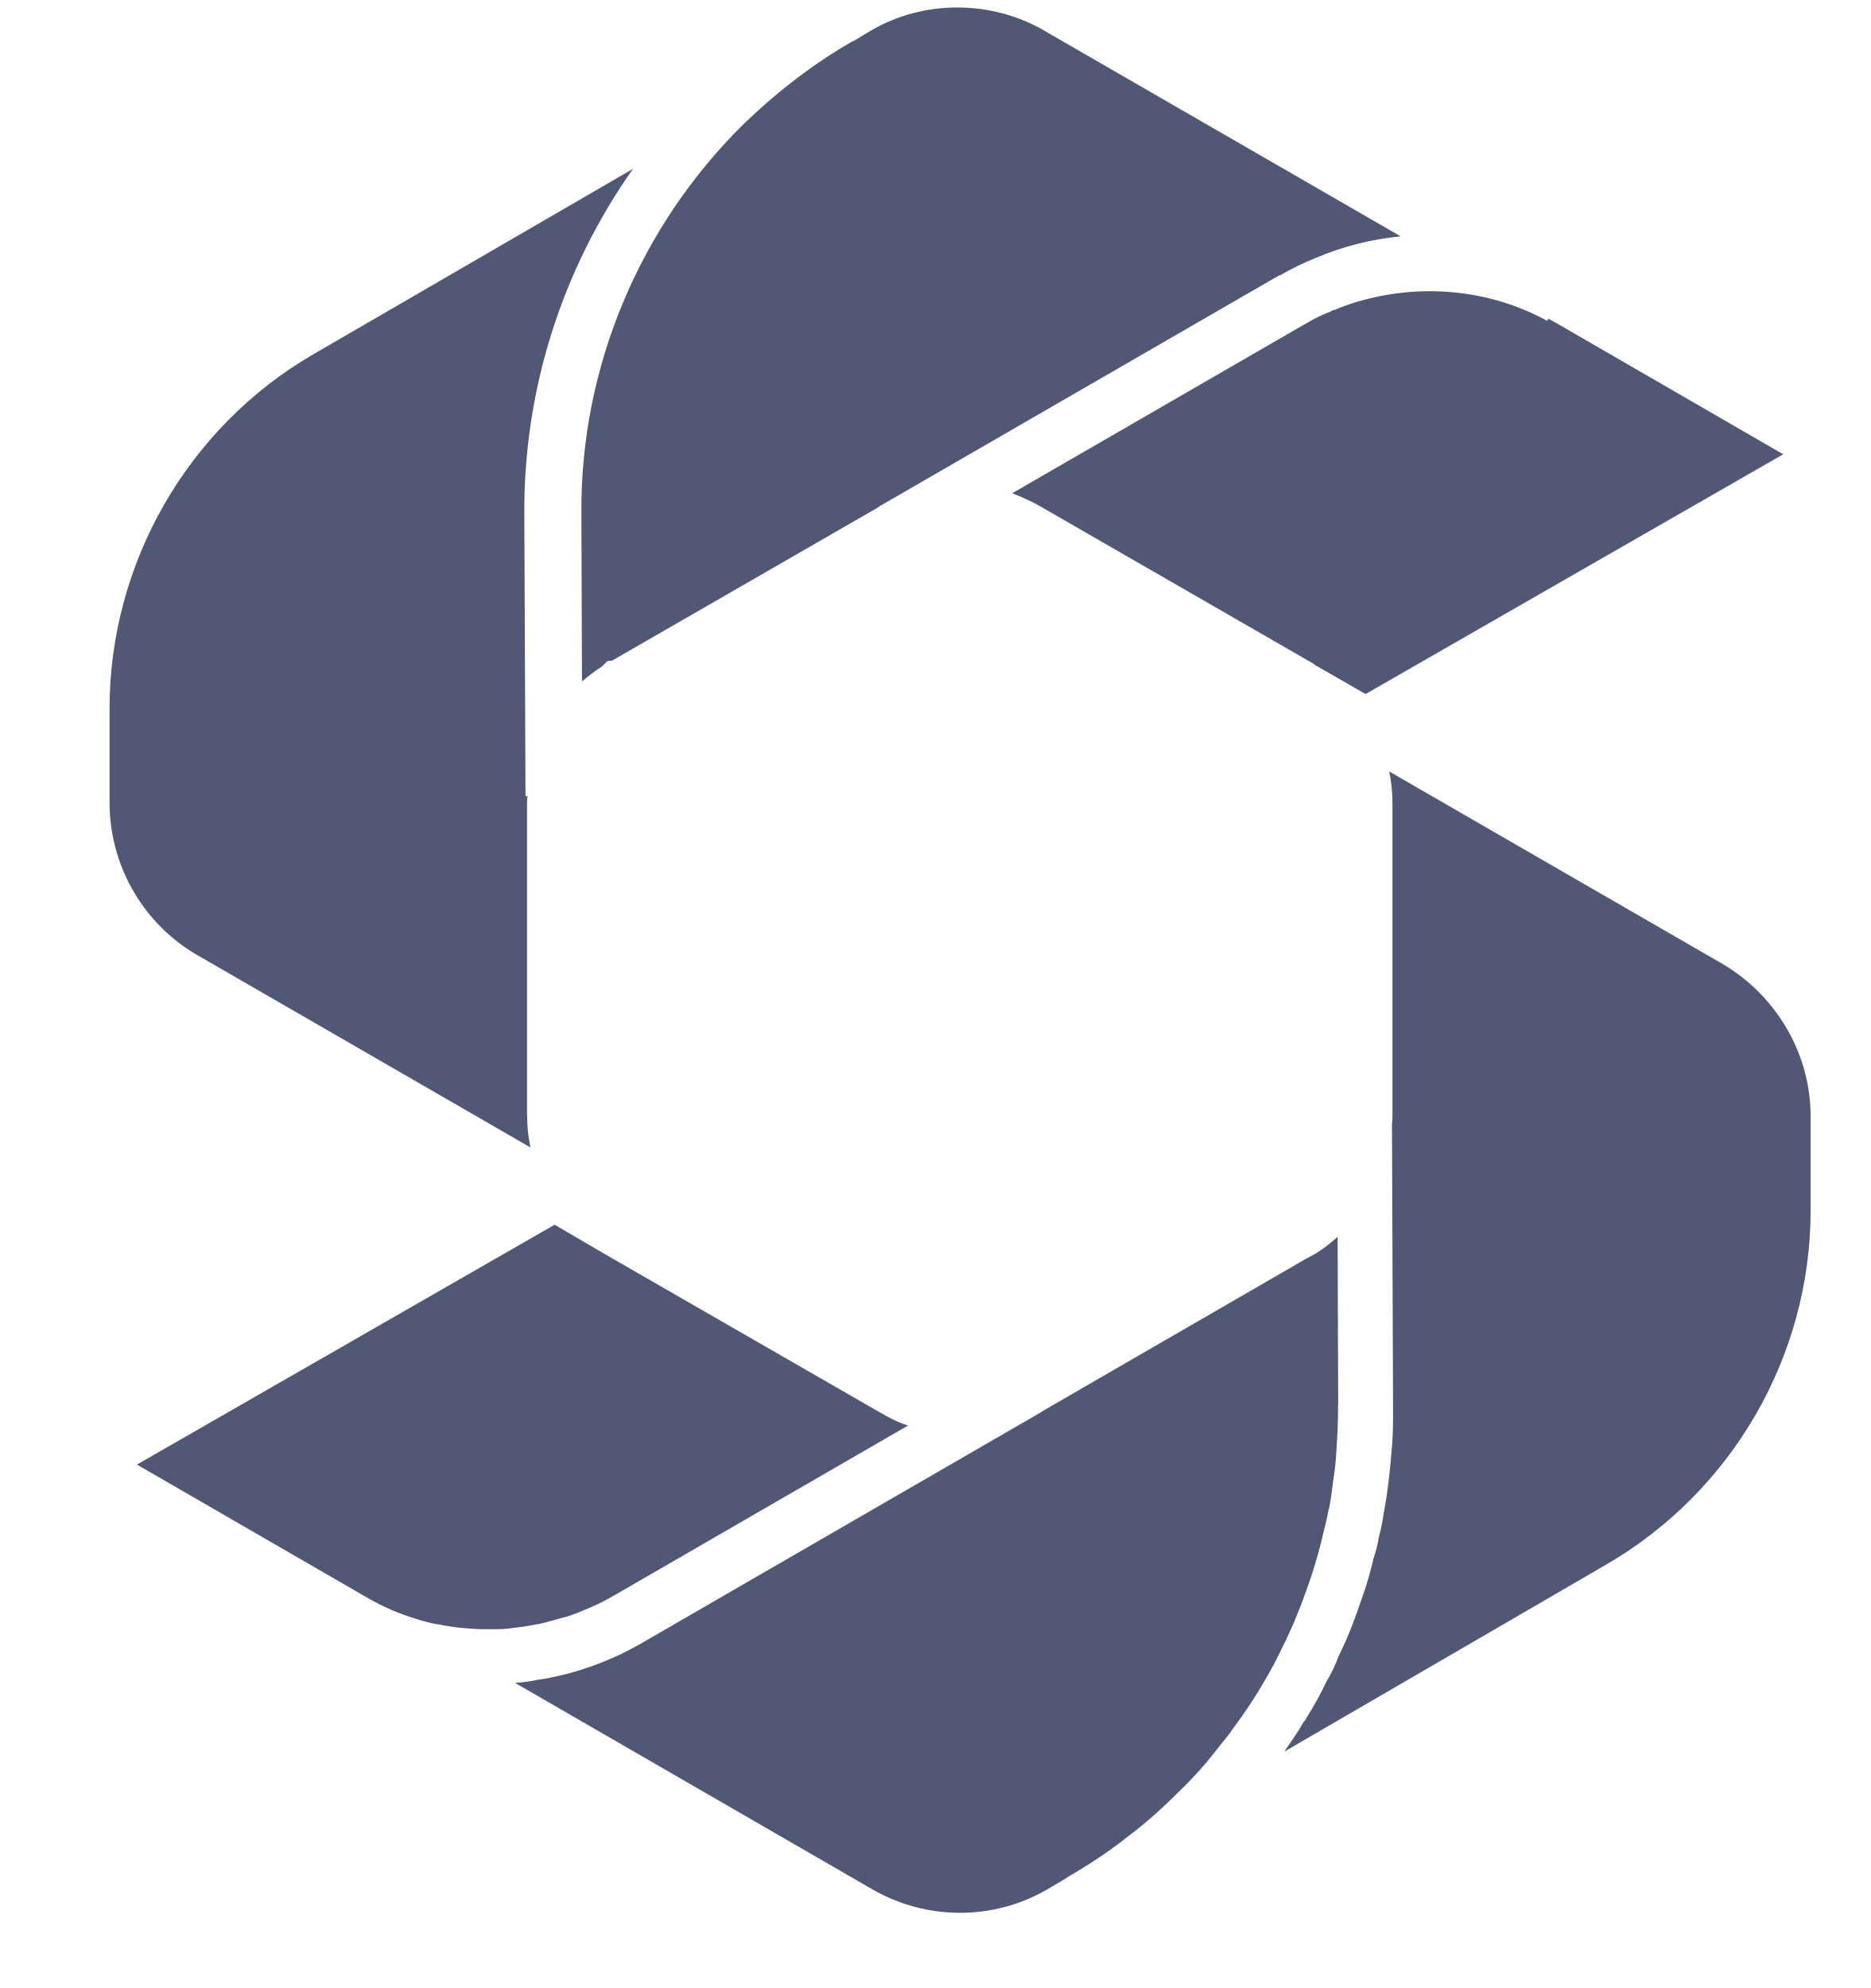
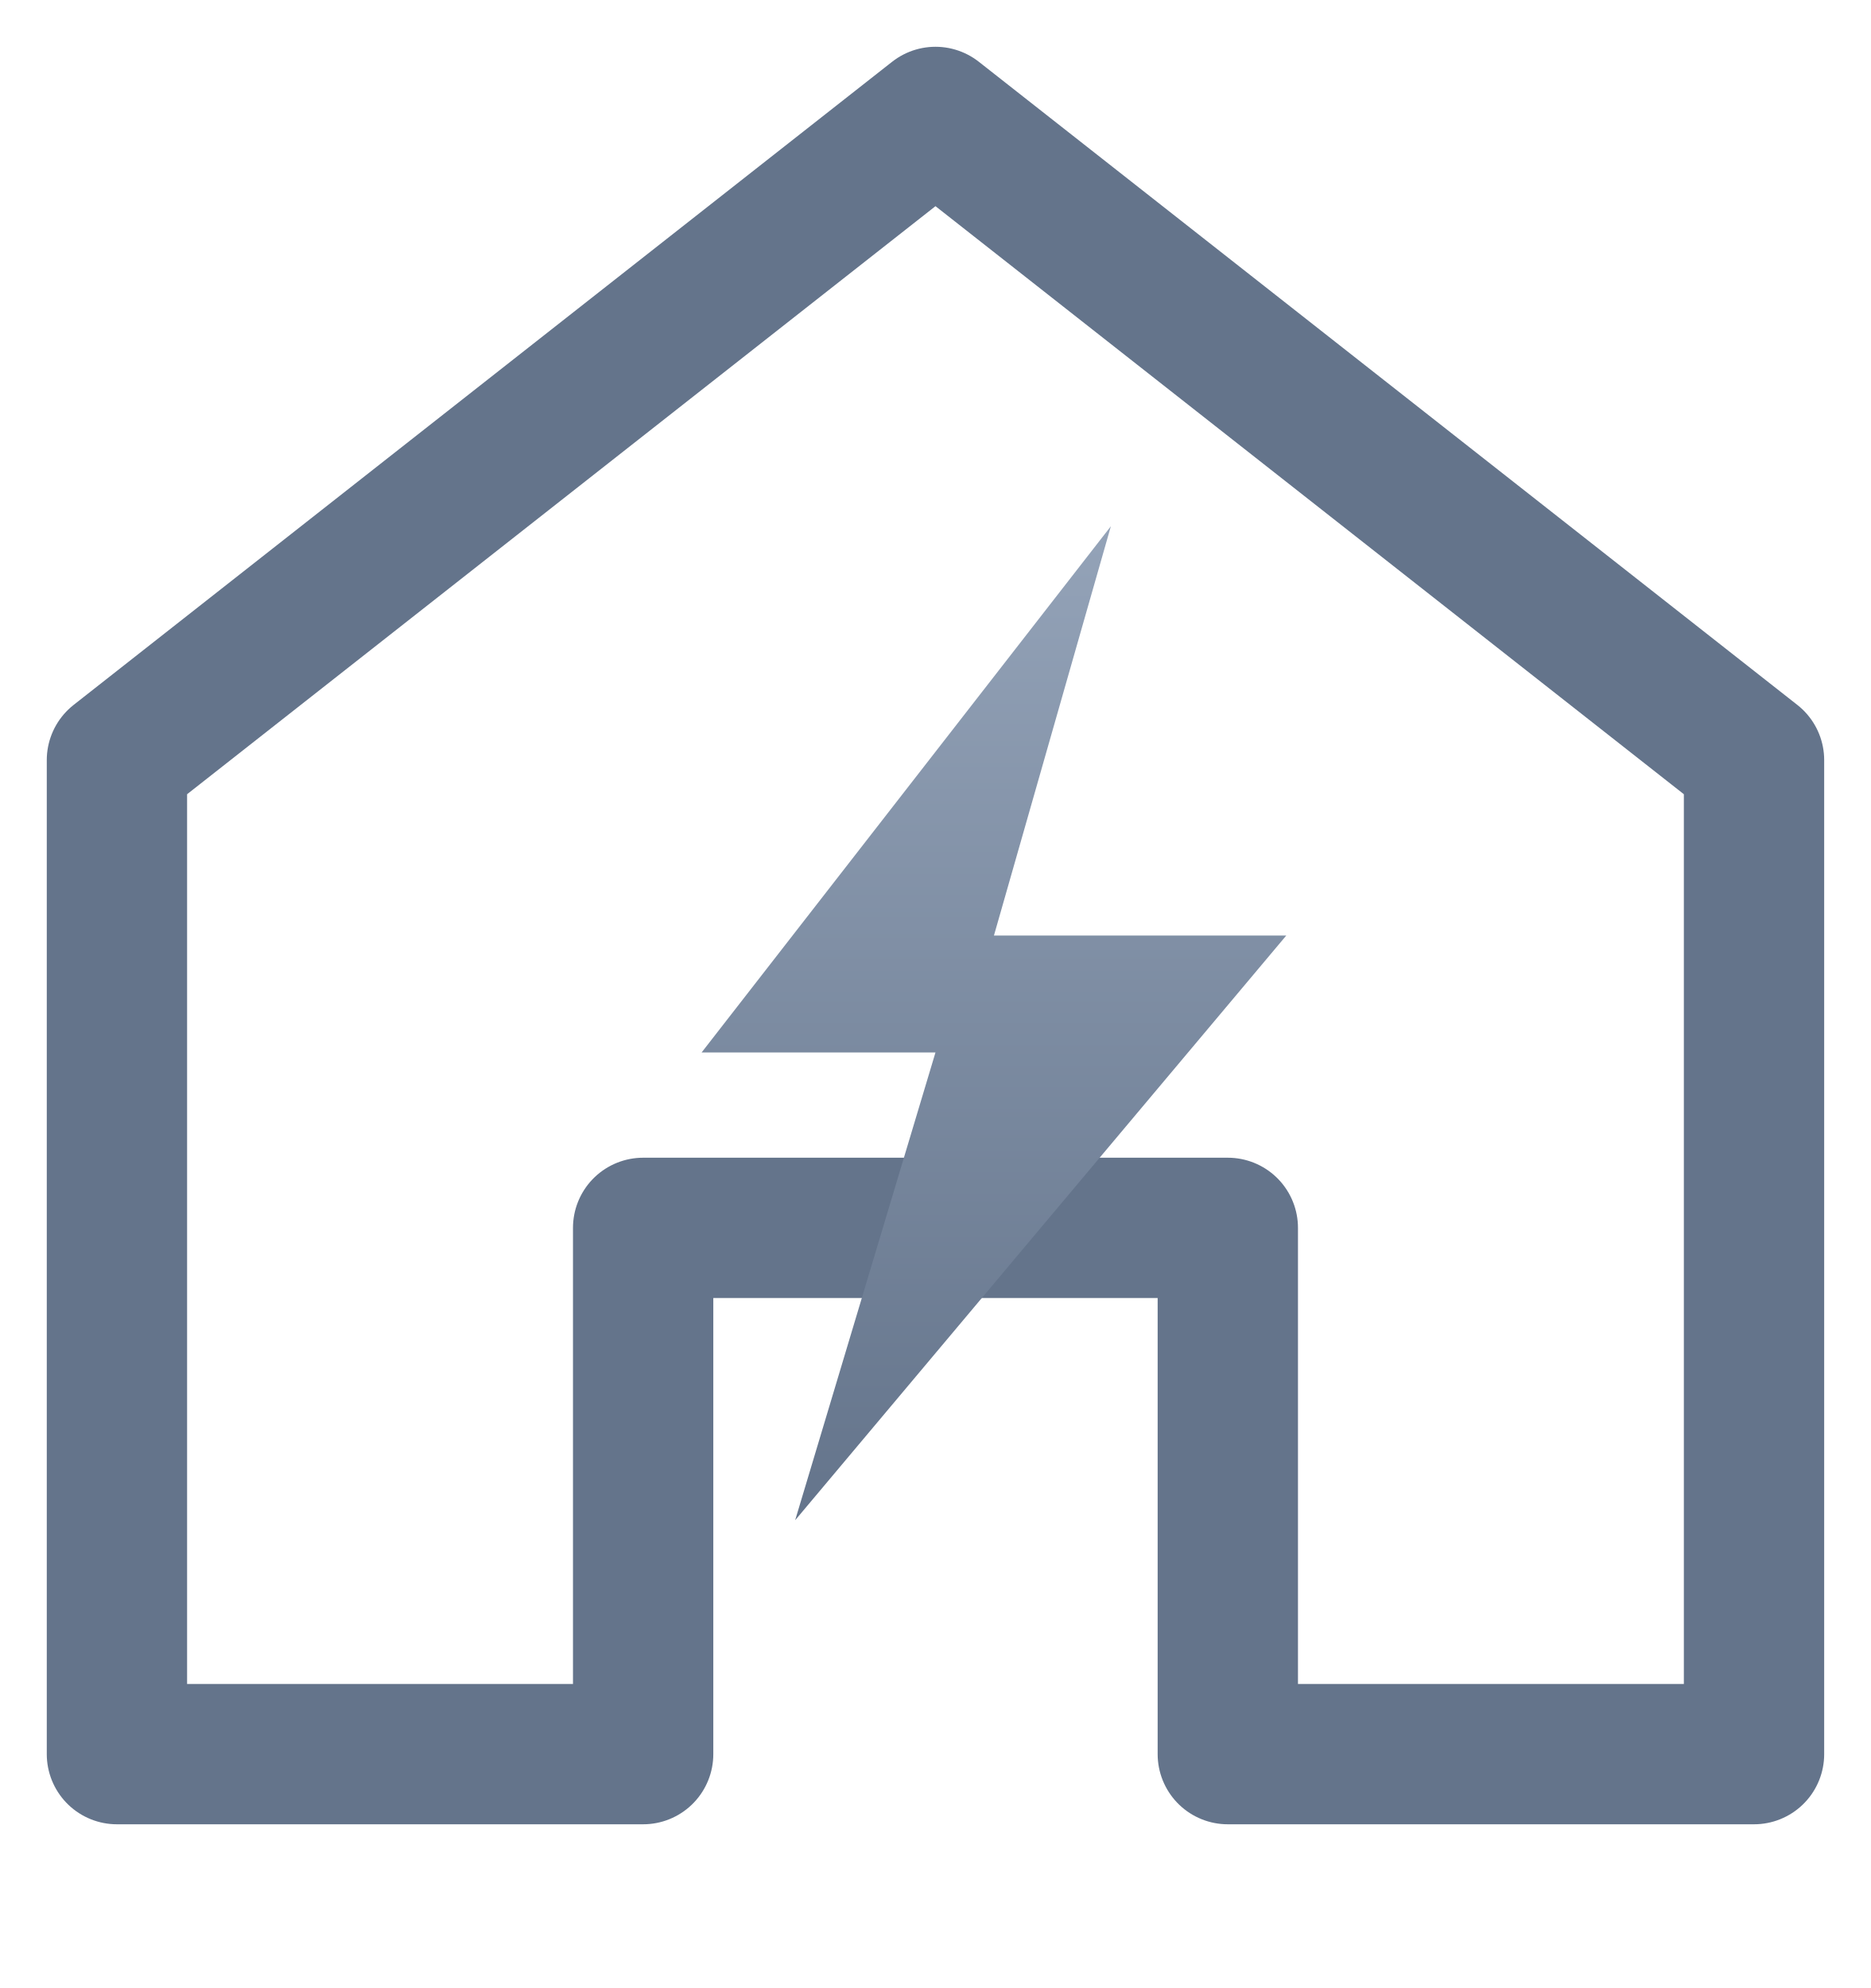
<svg xmlns="http://www.w3.org/2000/svg" width="16" height="17" viewBox="0 0 16 17" fill="none">
-   <path d="M11.978 2.021C11.73 2.045 11.486 2.106 11.256 2.204C11.148 2.247 11.044 2.298 10.946 2.355C10.937 2.355 10.932 2.359 10.923 2.364L7.52 4.33C7.517 4.33 7.516 4.332 7.516 4.335L5.235 5.649L5.193 5.654L5.146 5.701C5.085 5.738 5.028 5.785 4.977 5.827L4.972 4.391C4.962 3.129 5.479 1.928 6.361 1.059C6.488 0.938 6.619 0.82 6.76 0.712C6.915 0.59 7.084 0.473 7.262 0.37L7.295 0.351H7.3L7.44 0.266C7.67 0.13 7.928 0.064 8.186 0.064C8.444 0.064 8.707 0.13 8.937 0.266L11.978 2.021H11.978Z" fill="#505876" />
-   <path d="M15.484 9.544V10.351C15.484 11.595 14.813 12.754 13.738 13.378L10.984 14.978C10.984 14.978 10.989 14.973 10.989 14.969C11.045 14.889 11.101 14.809 11.148 14.725C11.158 14.715 11.167 14.706 11.172 14.691C11.237 14.588 11.294 14.485 11.345 14.377C11.388 14.307 11.42 14.236 11.448 14.161C11.528 14.002 11.589 13.837 11.646 13.669C11.688 13.556 11.721 13.434 11.749 13.317C11.768 13.26 11.782 13.204 11.791 13.148C11.81 13.077 11.824 13.007 11.834 12.936C11.866 12.768 11.885 12.599 11.899 12.425C11.909 12.326 11.913 12.228 11.913 12.129V12.017L11.904 9.614C11.908 9.581 11.908 9.558 11.908 9.539V6.869C11.908 6.775 11.899 6.686 11.88 6.597L14.733 8.244C15.193 8.516 15.484 9.013 15.484 9.544H15.484Z" fill="#505876" />
-   <path d="M11.443 12.017C11.443 12.143 11.438 12.27 11.429 12.397C11.425 12.486 11.415 12.575 11.401 12.664C11.392 12.739 11.382 12.815 11.368 12.89C11.363 12.899 11.363 12.913 11.359 12.922C11.35 12.979 11.335 13.035 11.321 13.092C11.279 13.279 11.223 13.462 11.157 13.64C11.129 13.72 11.096 13.8 11.063 13.88C11.03 13.955 10.998 14.025 10.96 14.1C10.918 14.189 10.871 14.279 10.82 14.363C10.74 14.504 10.65 14.64 10.552 14.771C10.514 14.828 10.472 14.879 10.425 14.936C10.322 15.072 10.209 15.198 10.087 15.316C9.946 15.457 9.796 15.593 9.632 15.715C9.473 15.841 9.299 15.954 9.121 16.057C9.121 16.062 9.116 16.062 9.116 16.062L8.957 16.156C8.497 16.424 7.924 16.424 7.46 16.156L4.405 14.391C4.47 14.387 4.541 14.377 4.606 14.363C4.644 14.358 4.677 14.354 4.71 14.345C4.794 14.33 4.874 14.307 4.954 14.284C5.024 14.26 5.099 14.237 5.165 14.208C5.273 14.166 5.376 14.114 5.475 14.058L8.9 12.078C8.9 12.078 8.905 12.078 8.905 12.073L11.162 10.768L11.247 10.722C11.317 10.679 11.378 10.632 11.439 10.576L11.444 12.017L11.443 12.017Z" fill="#505876" />
-   <path d="M7.764 12.191L5.24 13.65C5.16 13.697 5.071 13.739 4.986 13.772C4.92 13.8 4.859 13.824 4.794 13.838C4.728 13.856 4.667 13.875 4.601 13.889H4.592C4.508 13.908 4.423 13.917 4.343 13.927C4.297 13.932 4.245 13.932 4.198 13.932H4.137C4.081 13.932 4.019 13.927 3.963 13.922C3.902 13.917 3.846 13.908 3.79 13.899C3.785 13.899 3.78 13.899 3.776 13.894C3.719 13.889 3.668 13.875 3.616 13.861C3.466 13.819 3.32 13.762 3.184 13.687C3.18 13.682 3.17 13.678 3.166 13.678C3.151 13.668 3.138 13.659 3.119 13.65L1.171 12.524L4.743 10.473L5.193 10.736L7.516 12.073C7.596 12.12 7.675 12.162 7.765 12.19L7.764 12.191Z" fill="#505876" />
-   <path d="M4.508 9.539C4.508 9.633 4.517 9.722 4.536 9.812L1.683 8.165C1.223 7.897 0.937 7.4 0.937 6.865V6.057C0.937 4.819 1.603 3.655 2.677 3.031L5.413 1.444C4.813 2.294 4.475 3.326 4.484 4.406L4.494 6.808H4.512C4.507 6.832 4.507 6.85 4.507 6.869V9.539H4.508Z" fill="#505876" />
-   <path d="M15.249 3.885L11.678 5.935L11.246 5.687L11.228 5.673L8.905 4.335C8.825 4.288 8.741 4.251 8.656 4.218L11.181 2.759C11.247 2.721 11.312 2.688 11.378 2.665C11.388 2.656 11.402 2.651 11.411 2.651C11.477 2.623 11.542 2.599 11.608 2.58C12.148 2.421 12.735 2.472 13.232 2.744L13.242 2.726C13.26 2.735 13.274 2.744 13.303 2.759L15.25 3.885L15.249 3.885Z" fill="#505876" />
+   <defs>
+     <linearGradient id="bolt-g" x1="0" y1="0" x2="0" y2="1">
+       <stop offset="0%" stop-color="#94A3B8" />
+       <stop offset="100%" stop-color="#64748B" />
+     </linearGradient>
+   </defs>
+   <path d="M8 1L1 6.5V15H5.5V10.5H10.5V15H15V6.5L8 1Z" fill="none" stroke="#64748B" stroke-width="1.2" stroke-linejoin="round" stroke-linecap="round" />
+   <path d="M9.5 4.5L6 9H8L6.8 13L11 8H8.5L9.5 4.5Z" fill="url(#bolt-g)" />
</svg>
